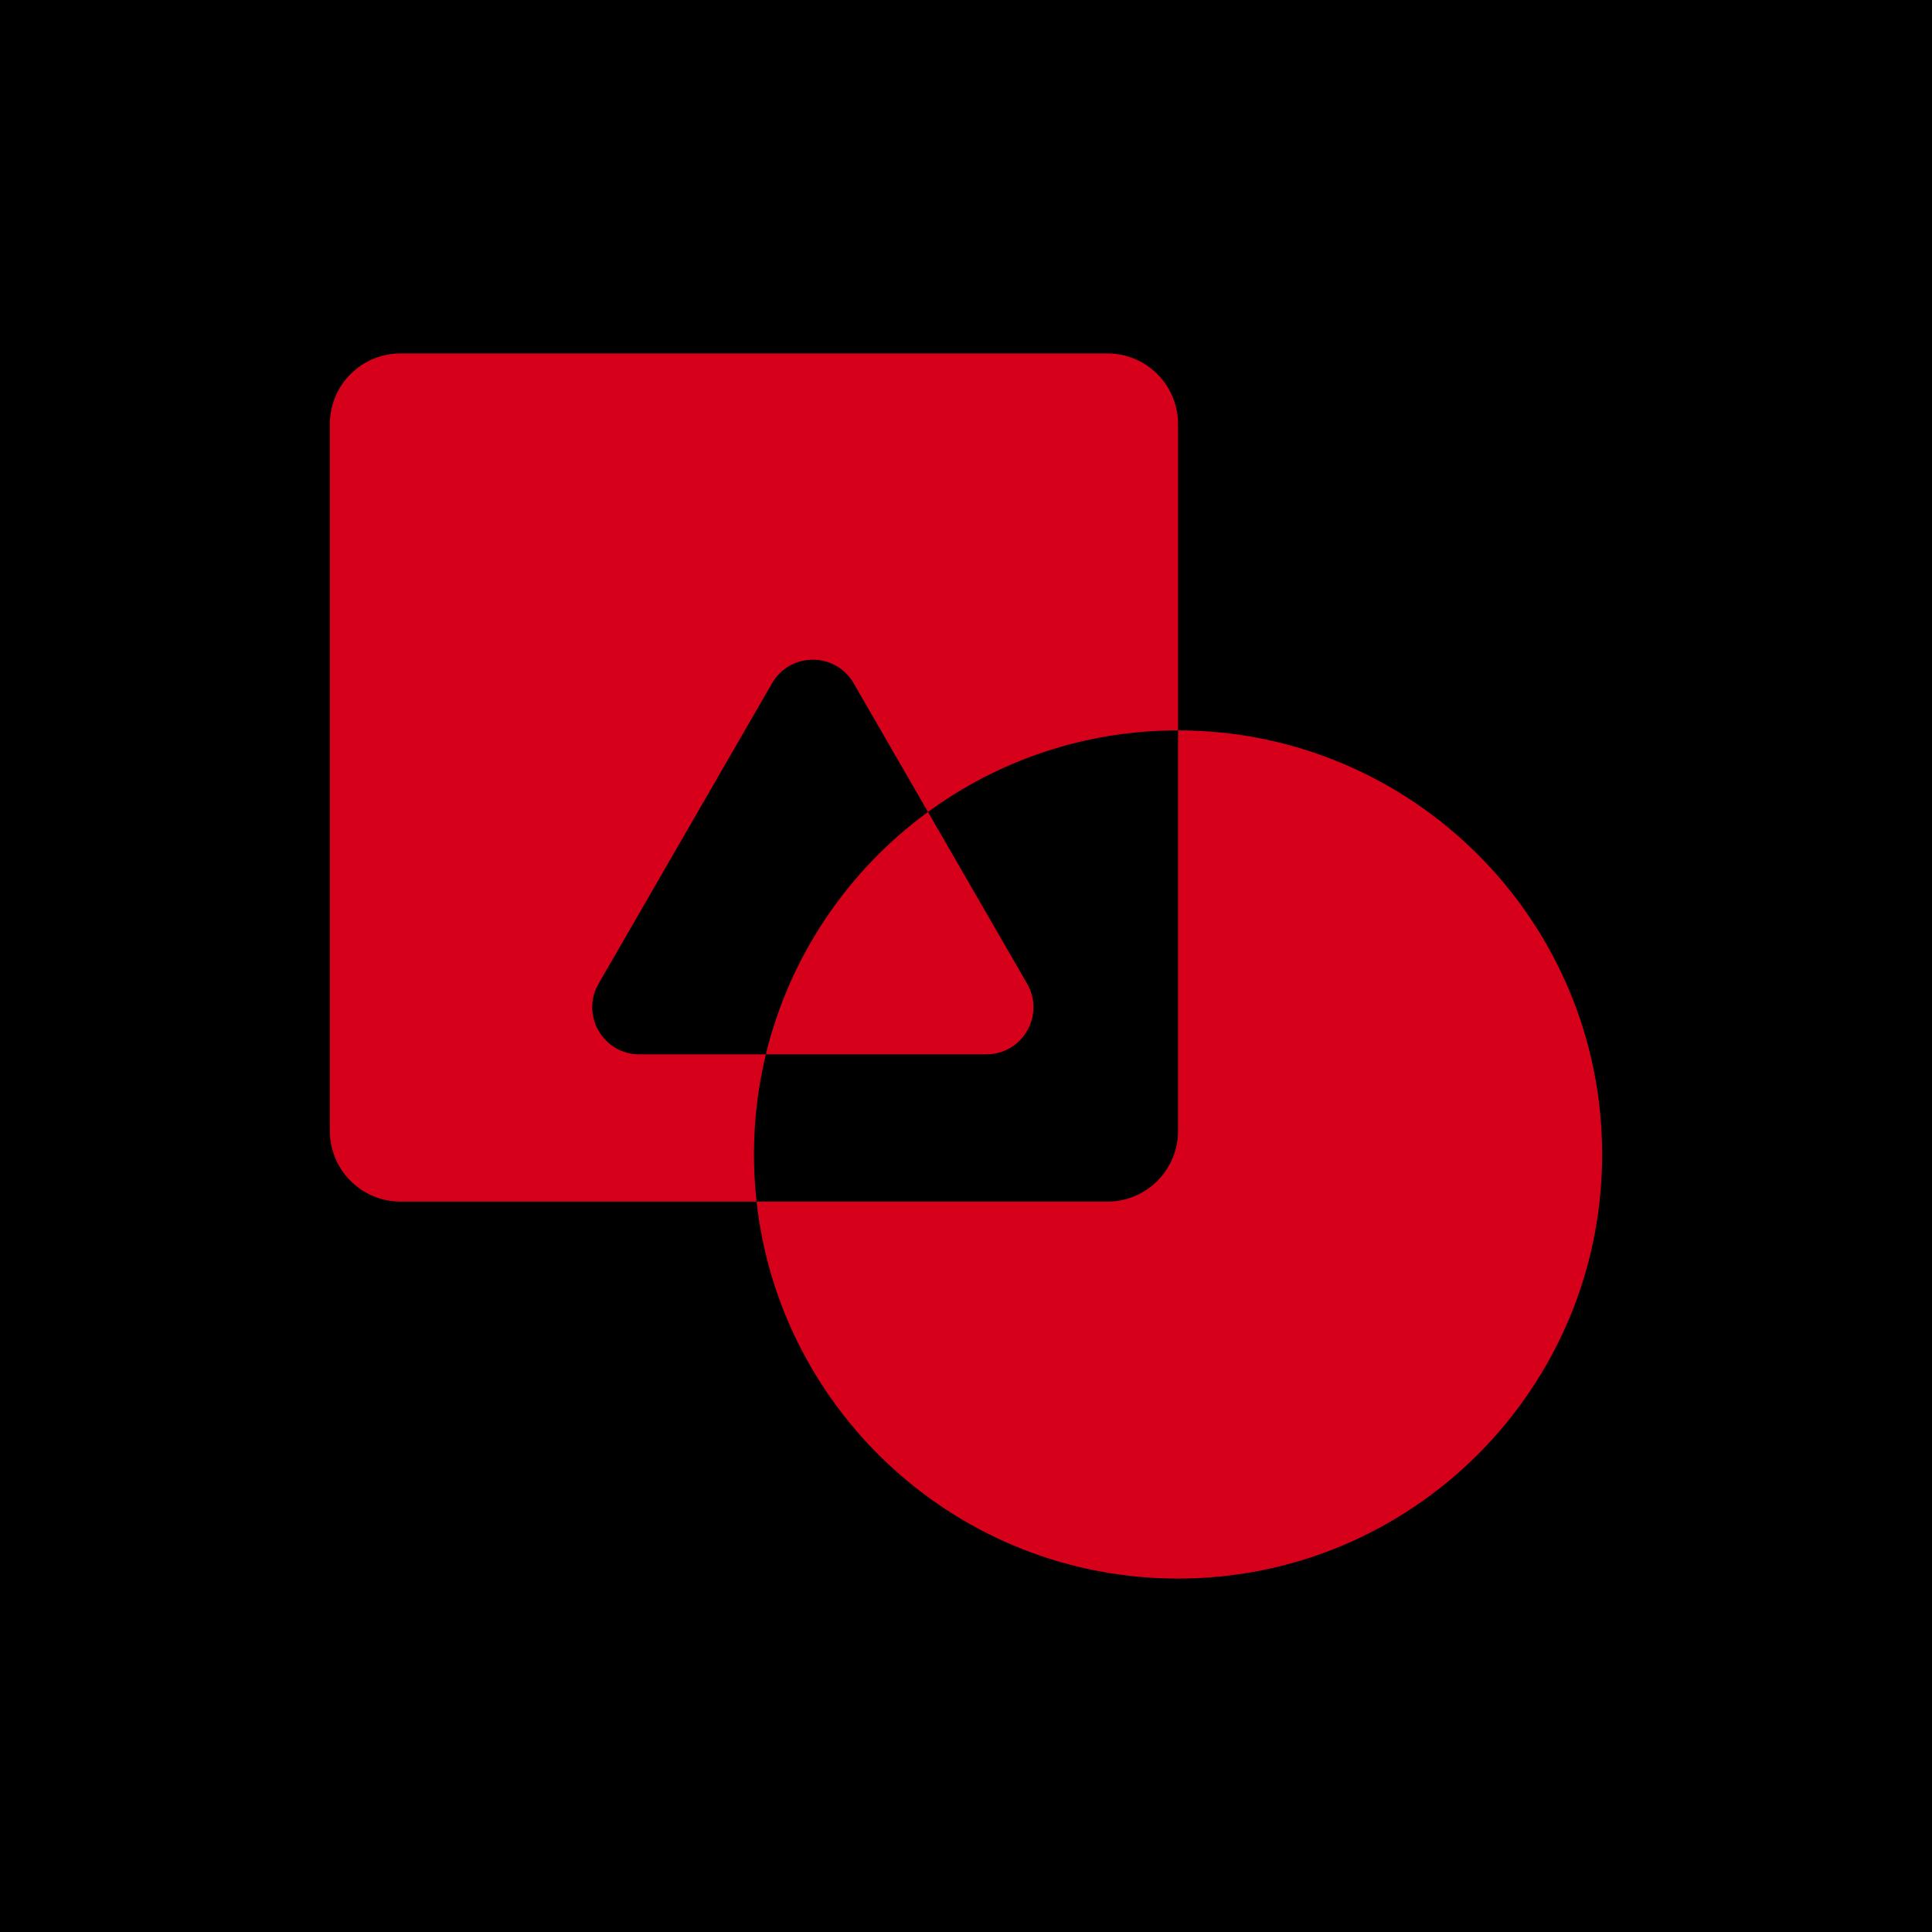
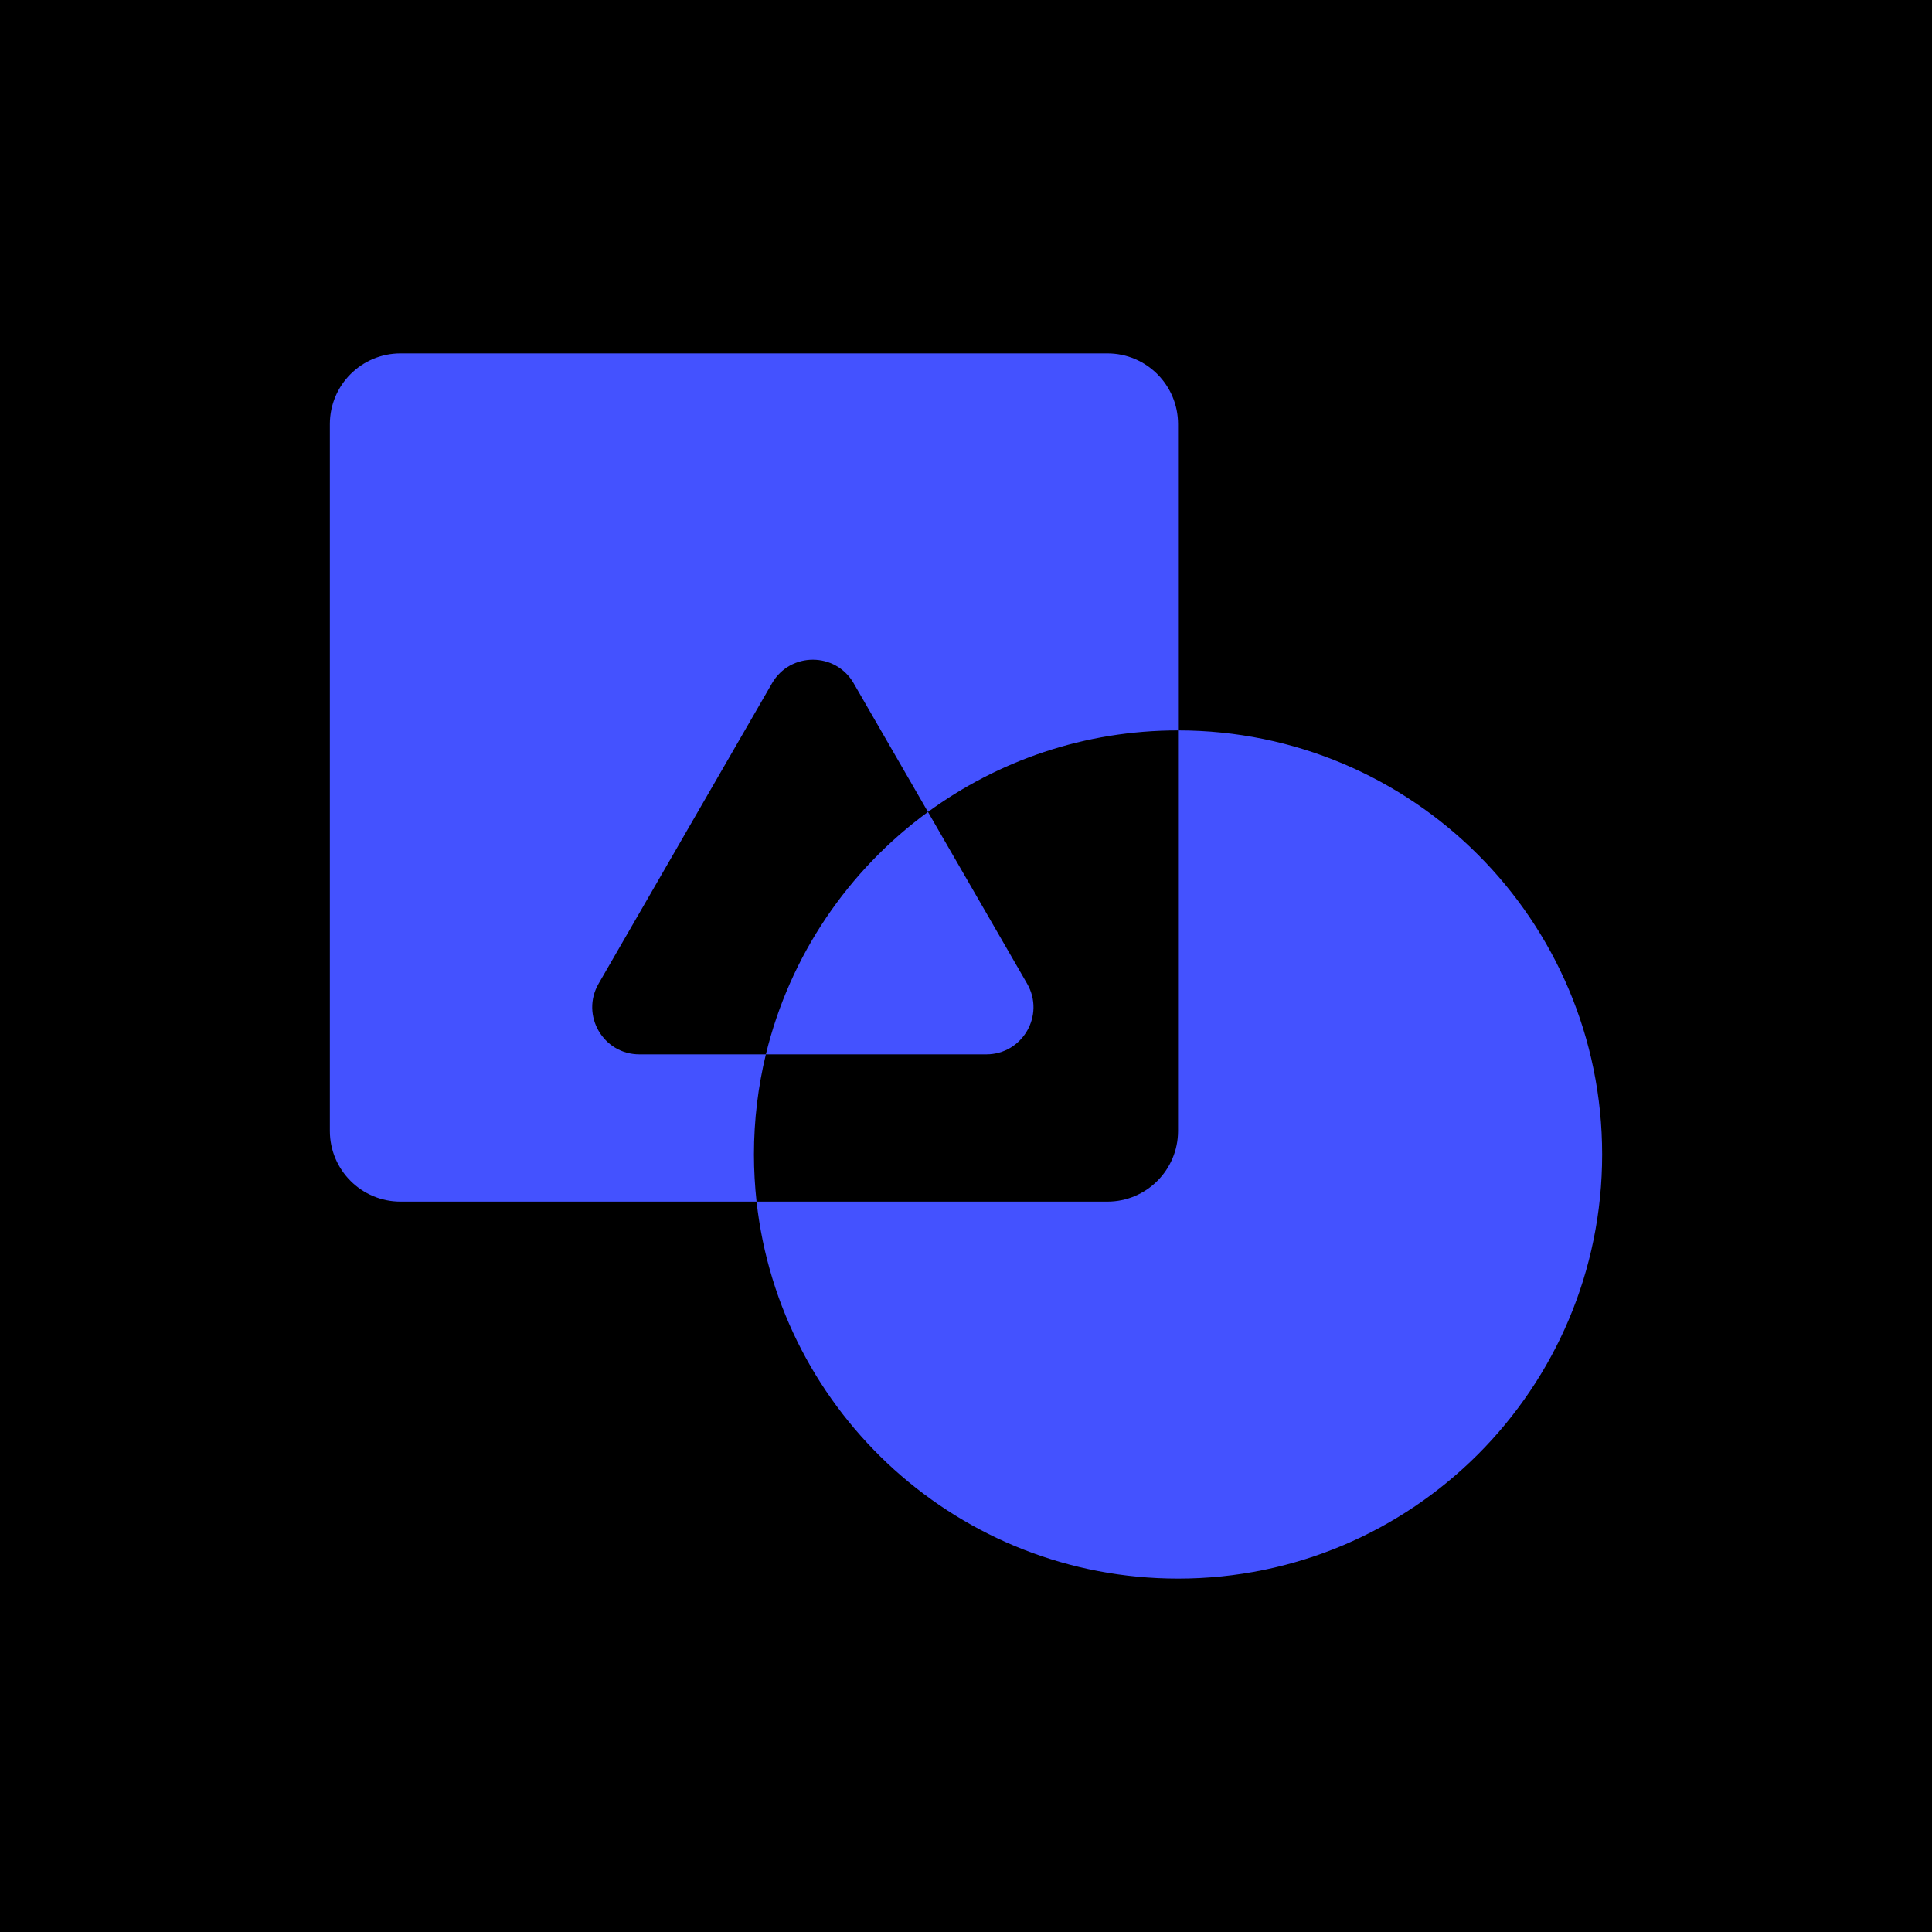
<svg xmlns="http://www.w3.org/2000/svg" width="82" height="82" viewBox="0 0 82 82" fill="none">
  <path d="M0 0H82V82H0V0Z" fill="black" />
-   <path d="M50 31C59.941 31 68 39.059 68 49C68 58.941 59.941 67 50 67C40.735 67 33.106 60 32.111 51H47C48.657 51 50 49.657 50 48V31ZM47 15C48.657 15 50 16.343 50 18V31C46.031 31 42.362 32.285 39.386 34.462L36.232 29C35.463 27.667 33.537 27.667 32.768 29L25.406 41.75C24.637 43.083 25.599 44.75 27.139 44.75H32.506C32.176 46.113 32 47.536 32 49C32 49.676 32.039 50.343 32.111 51H17C15.343 51 14 49.657 14 48V18C14 16.343 15.343 15 17 15H47ZM43.594 41.75C44.363 43.083 43.401 44.75 41.861 44.75H32.506C33.522 40.555 36.006 36.934 39.386 34.462L43.594 41.75Z" fill="#D7001A" />
+   <path d="M50 31C59.941 31 68 39.059 68 49C68 58.941 59.941 67 50 67C40.735 67 33.106 60 32.111 51H47C48.657 51 50 49.657 50 48V31ZM47 15C48.657 15 50 16.343 50 18V31C46.031 31 42.362 32.285 39.386 34.462L36.232 29C35.463 27.667 33.537 27.667 32.768 29L25.406 41.75C24.637 43.083 25.599 44.75 27.139 44.75H32.506C32.176 46.113 32 47.536 32 49C32 49.676 32.039 50.343 32.111 51H17C15.343 51 14 49.657 14 48V18C14 16.343 15.343 15 17 15H47ZM43.594 41.75C44.363 43.083 43.401 44.75 41.861 44.75H32.506C33.522 40.555 36.006 36.934 39.386 34.462L43.594 41.75Z" fill="#4452FF" />
</svg>
